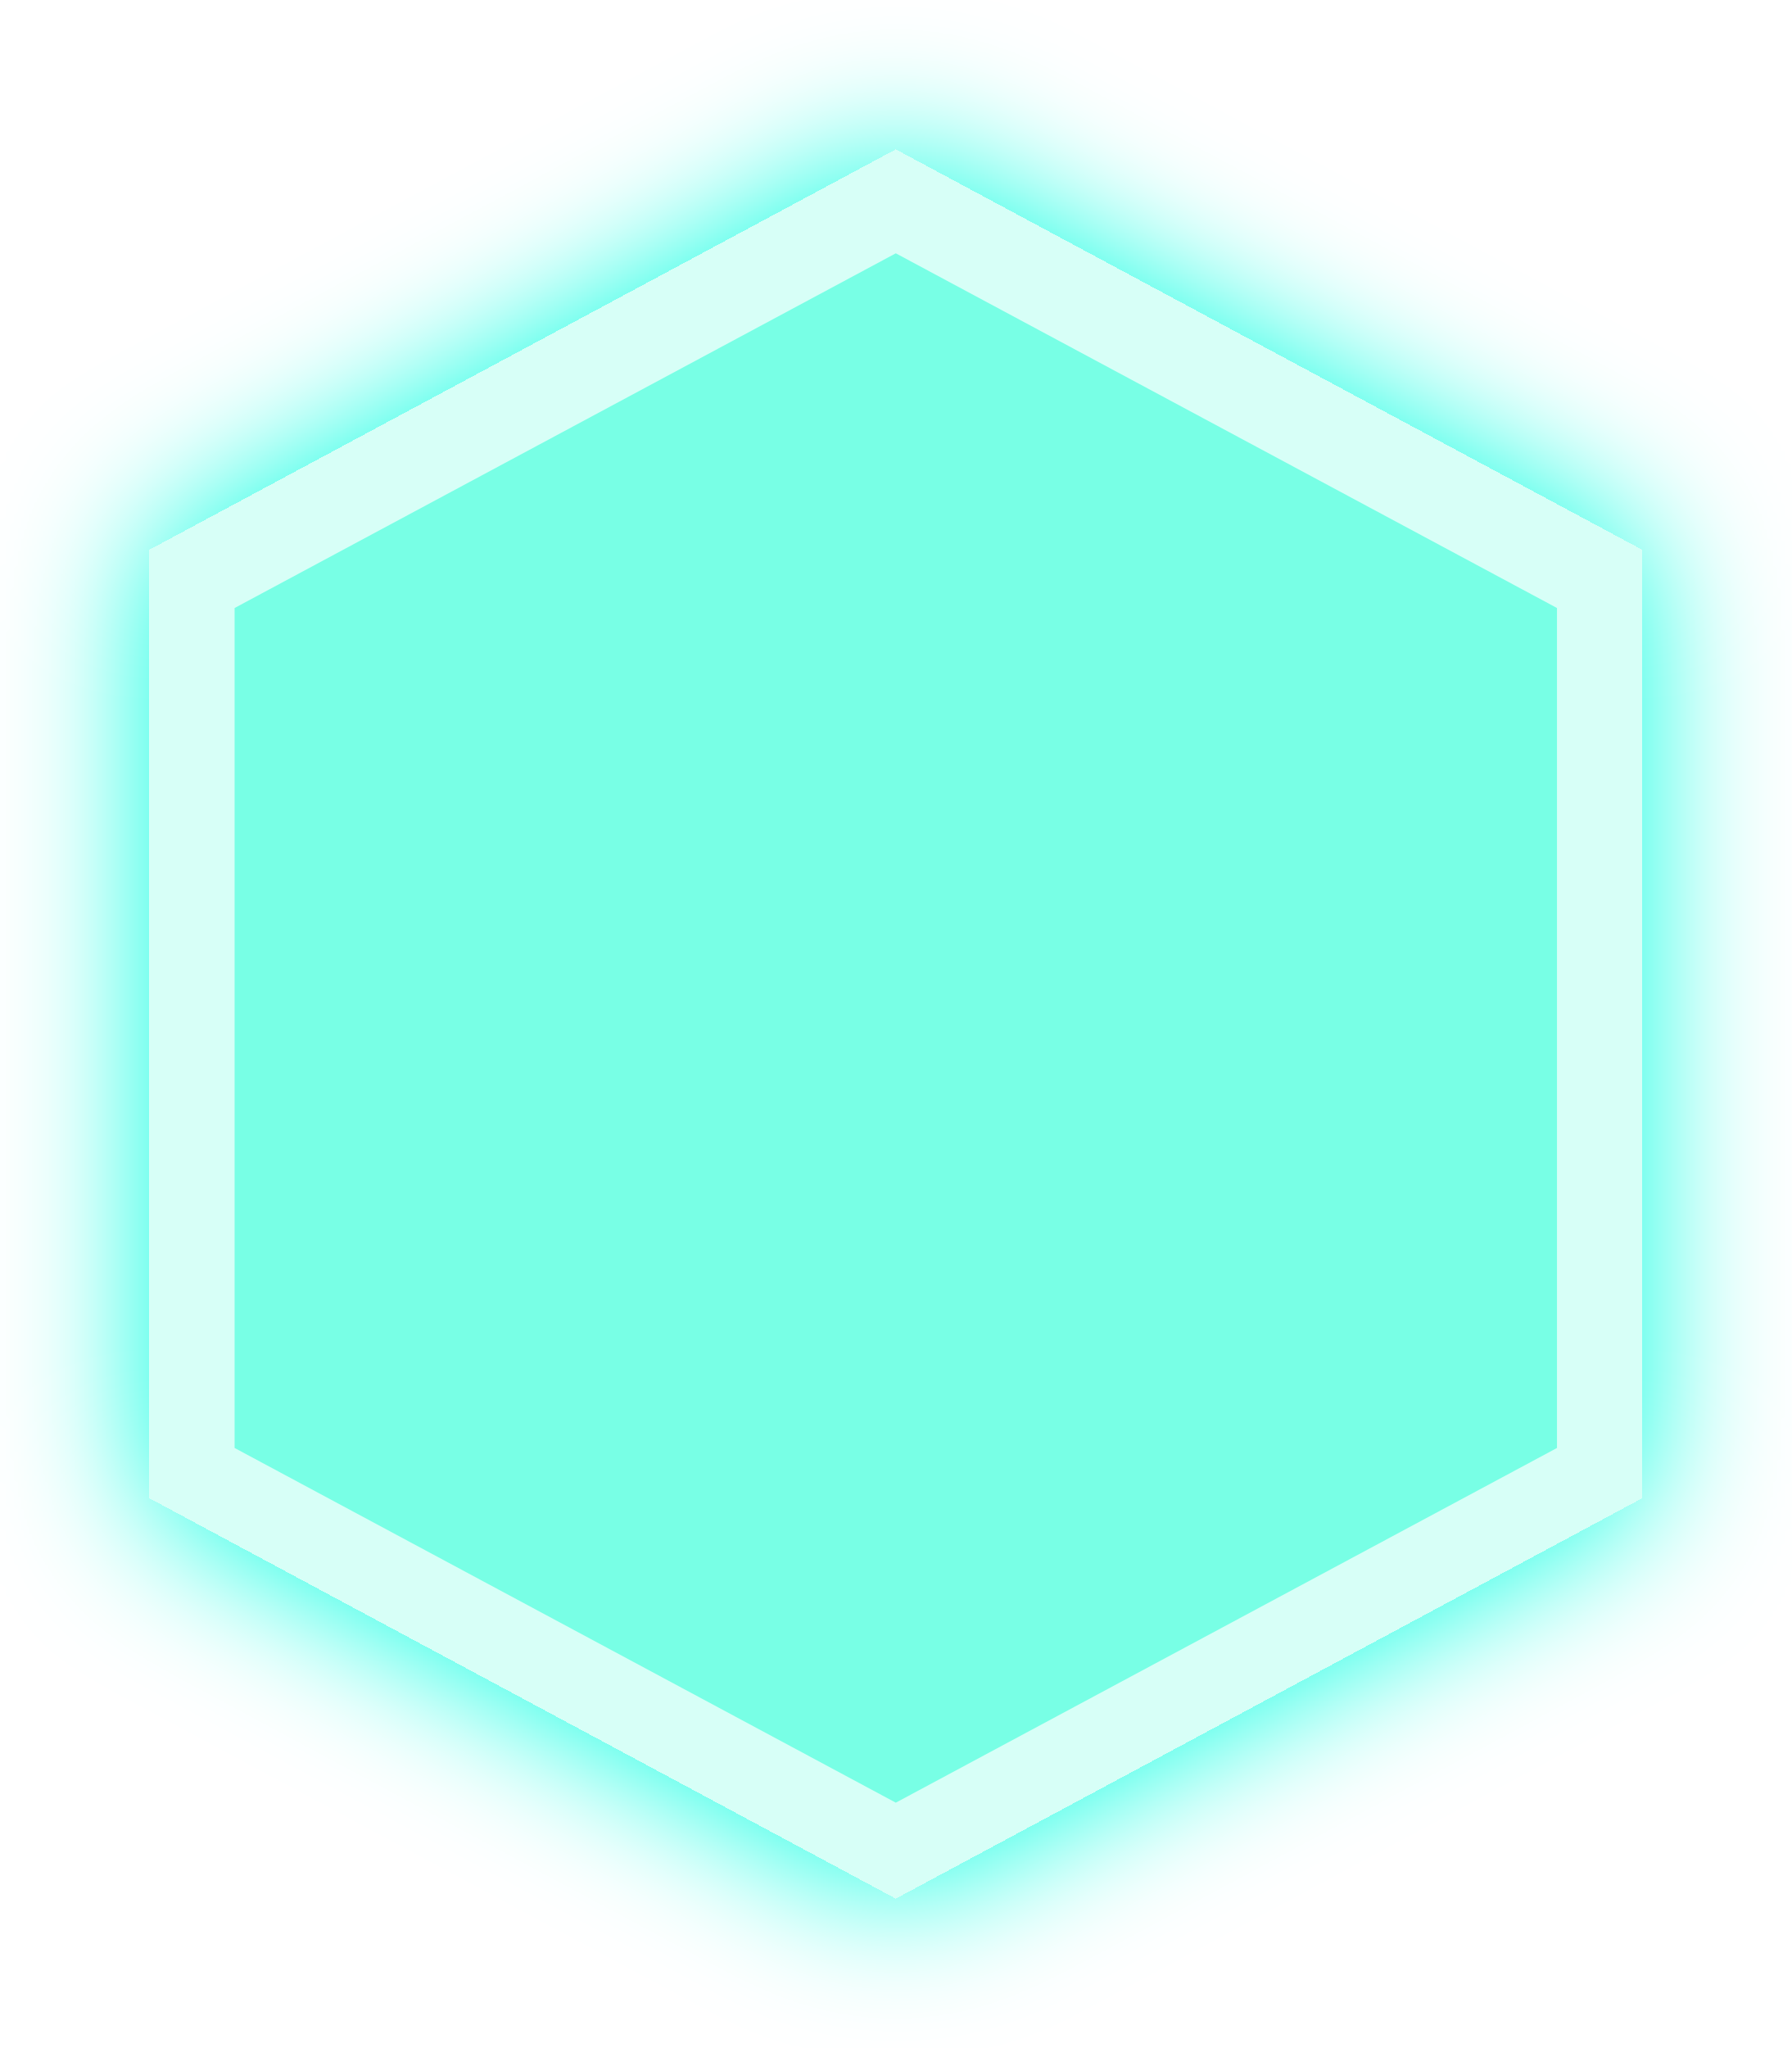
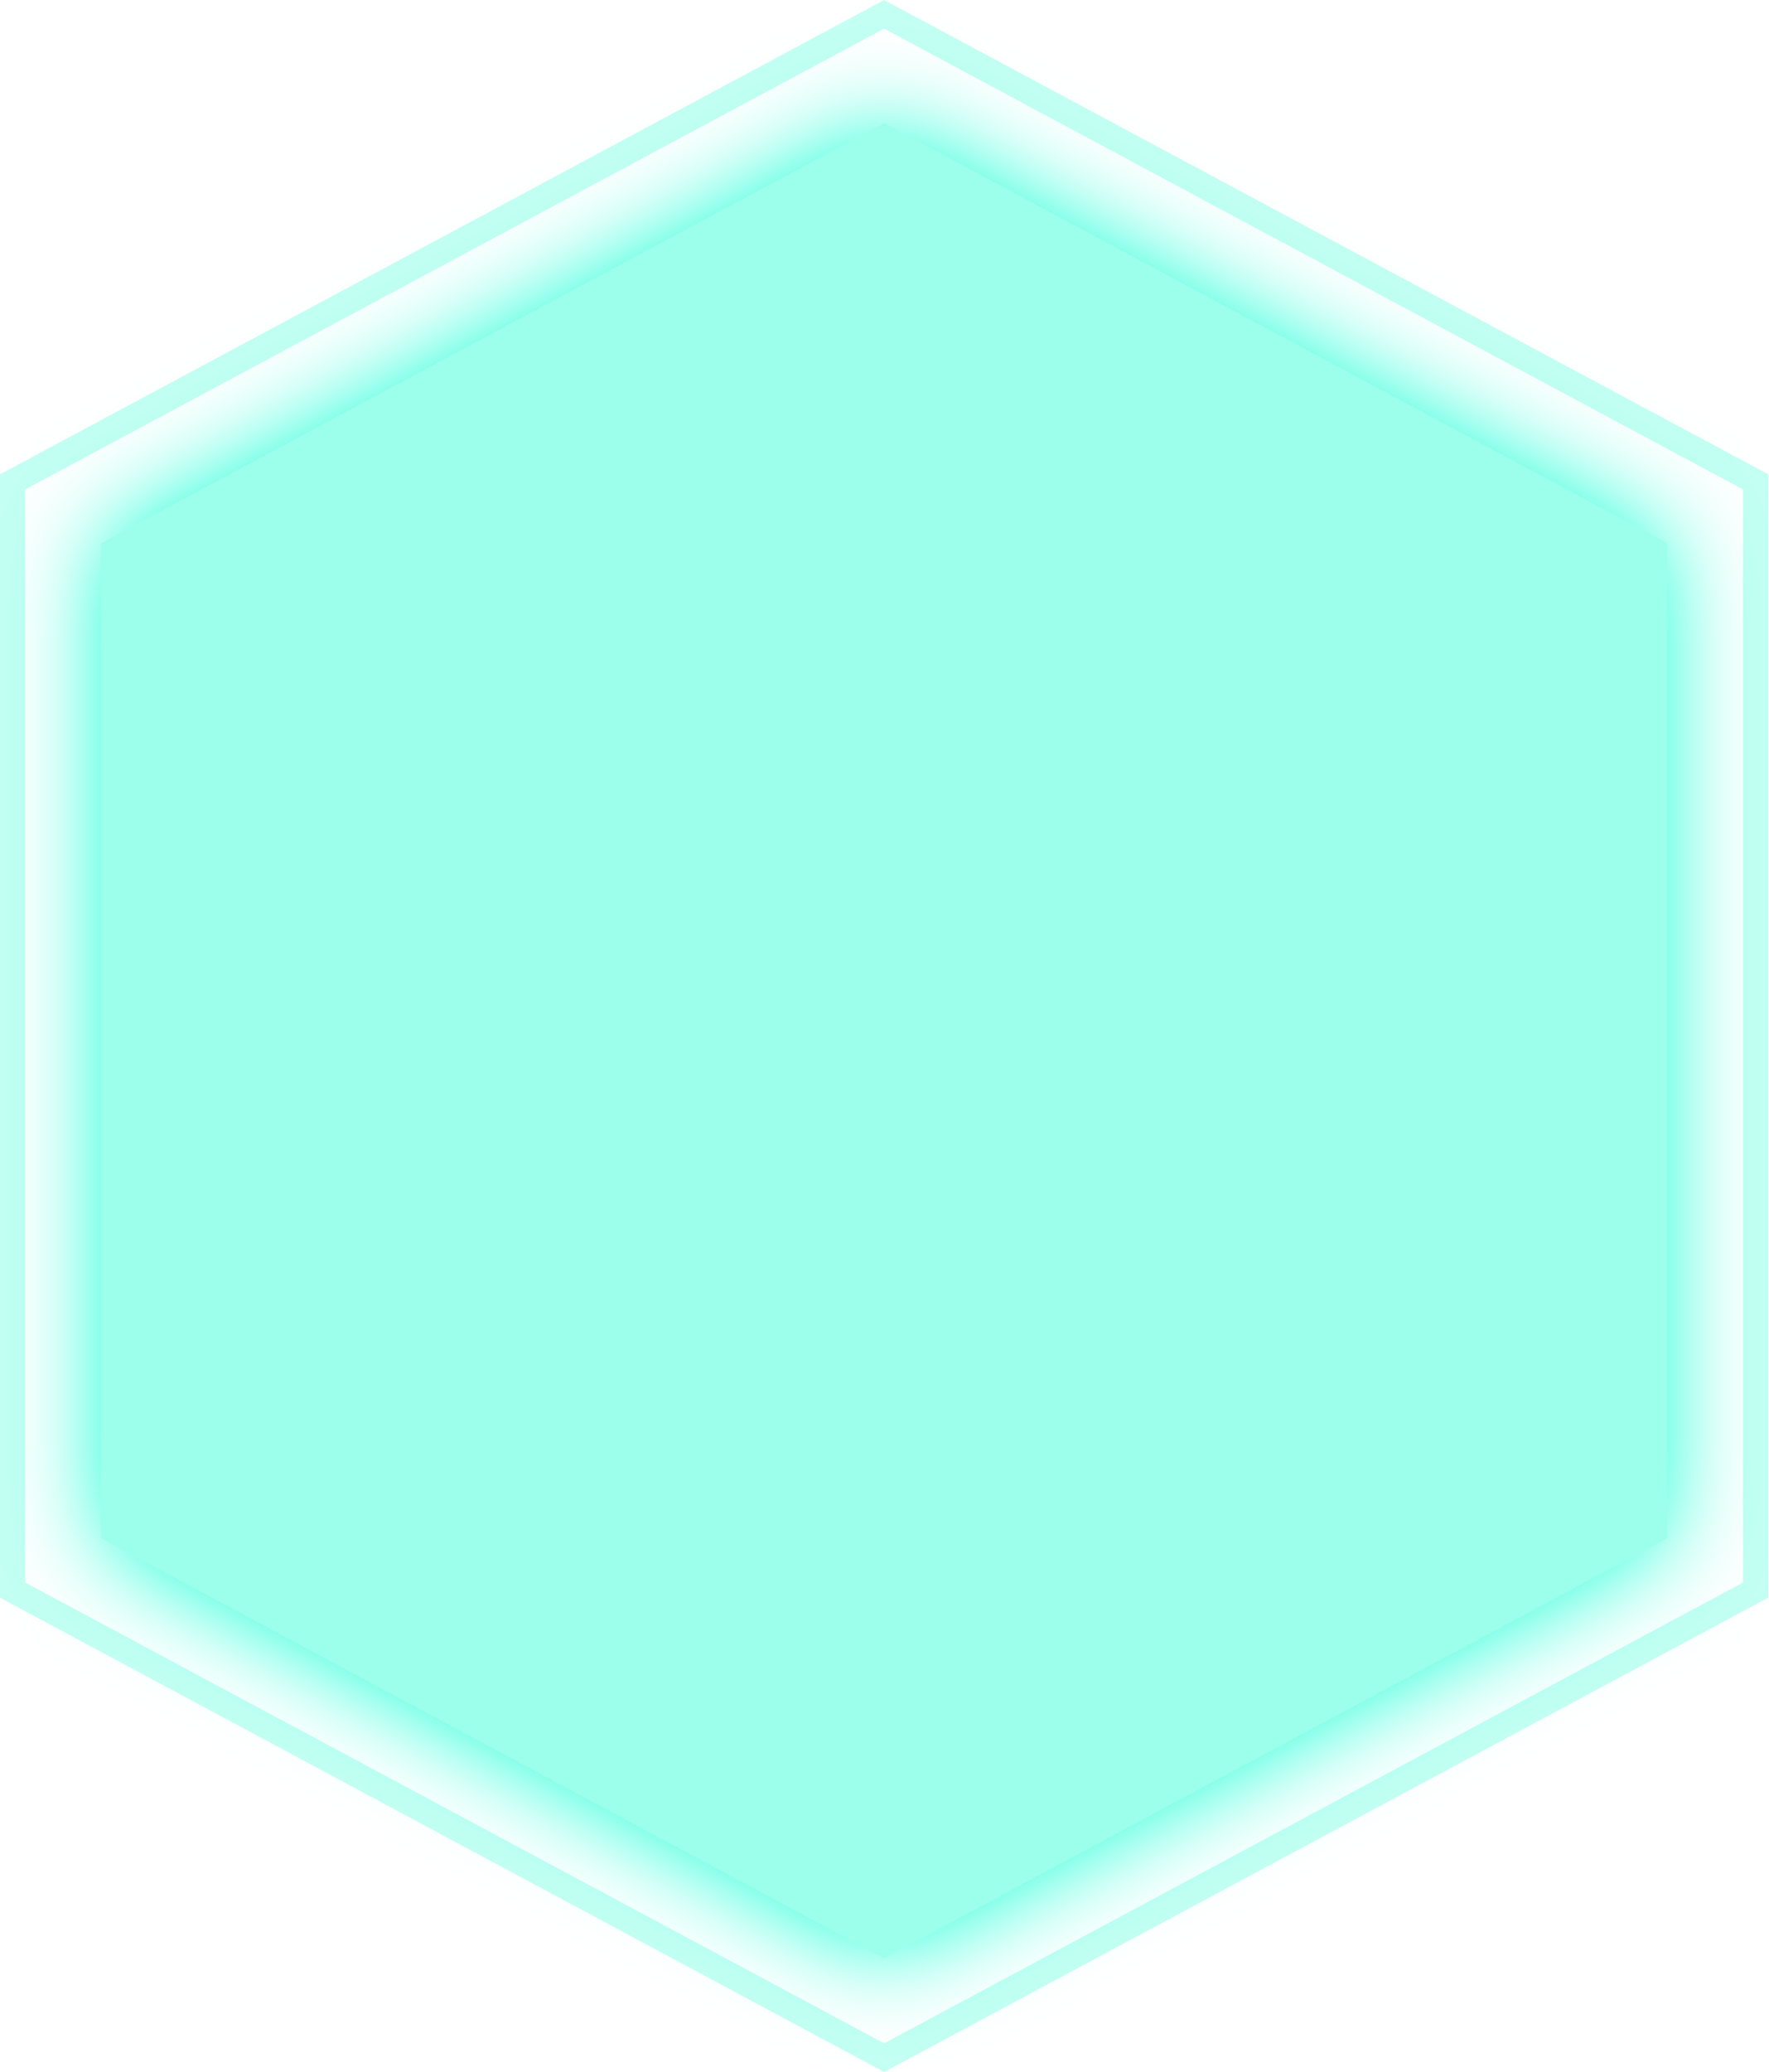
- <svg xmlns="http://www.w3.org/2000/svg" width="84" height="96" viewBox="0 0 84 96" fill="none">
-   <g filter="url(#filter0_d_492_7)">
-     <path d="M42 89L7 70.228L7 25.772L42 7L77 25.772L77 70.228L42 89Z" fill="#3AFFD8" fill-opacity="0.2" shape-rendering="crispEdges" />
+ <svg xmlns="http://www.w3.org/2000/svg" width="70" height="82" viewBox="0 0 70 82" fill="none">
+   <path opacity="0.3" d="M69.5 62.929L35 81.433L0.5 62.929L0.5 19.071L35 0.567L69.5 19.071L69.5 62.929Z" stroke="#3AFFD8" />
+   <g filter="url(#filter0_d_484_2)">
+     <path d="M35 77.5L4 60.874L4 21.5L35 4.874L66 21.5L66 60.874L35 77.5Z" fill="#3AFFD8" fill-opacity="0.5" shape-rendering="crispEdges" />
  </g>
-   <path d="M42 84.5L11 67.874L11 28.5L42 11.874L73 28.5L73 67.874L42 84.5Z" fill="#3AFFD8" fill-opacity="0.6" />
  <defs>
-     <filter id="filter0_d_492_7" x="0" y="0" width="84" height="96" filterUnits="userSpaceOnUse" color-interpolation-filters="sRGB">
+     <filter id="filter0_d_484_2" x="0" y="0.874" width="70" height="80.626" filterUnits="userSpaceOnUse" color-interpolation-filters="sRGB">
      <feFlood flood-opacity="0" result="BackgroundImageFix" />
      <feColorMatrix in="SourceAlpha" type="matrix" values="0 0 0 0 0 0 0 0 0 0 0 0 0 0 0 0 0 0 127 0" result="hardAlpha" />
      <feOffset />
-       <feGaussianBlur stdDeviation="3.5" />
+       <feGaussianBlur stdDeviation="2" />
      <feComposite in2="hardAlpha" operator="out" />
-       <feColorMatrix type="matrix" values="0 0 0 0 0 0 0 0 0 1 0 0 0 0 0.88 0 0 0 1 0" />
-       <feBlend mode="normal" in2="BackgroundImageFix" result="effect1_dropShadow_492_7" />
-       <feBlend mode="normal" in="SourceGraphic" in2="effect1_dropShadow_492_7" result="shape" />
+       <feColorMatrix type="matrix" values="0 0 0 0 0.071 0 0 0 0 1 0 0 0 0 0.836 0 0 0 1 0" />
+       <feBlend mode="normal" in2="BackgroundImageFix" result="effect1_dropShadow_484_2" />
+       <feBlend mode="normal" in="SourceGraphic" in2="effect1_dropShadow_484_2" result="shape" />
    </filter>
  </defs>
</svg>
